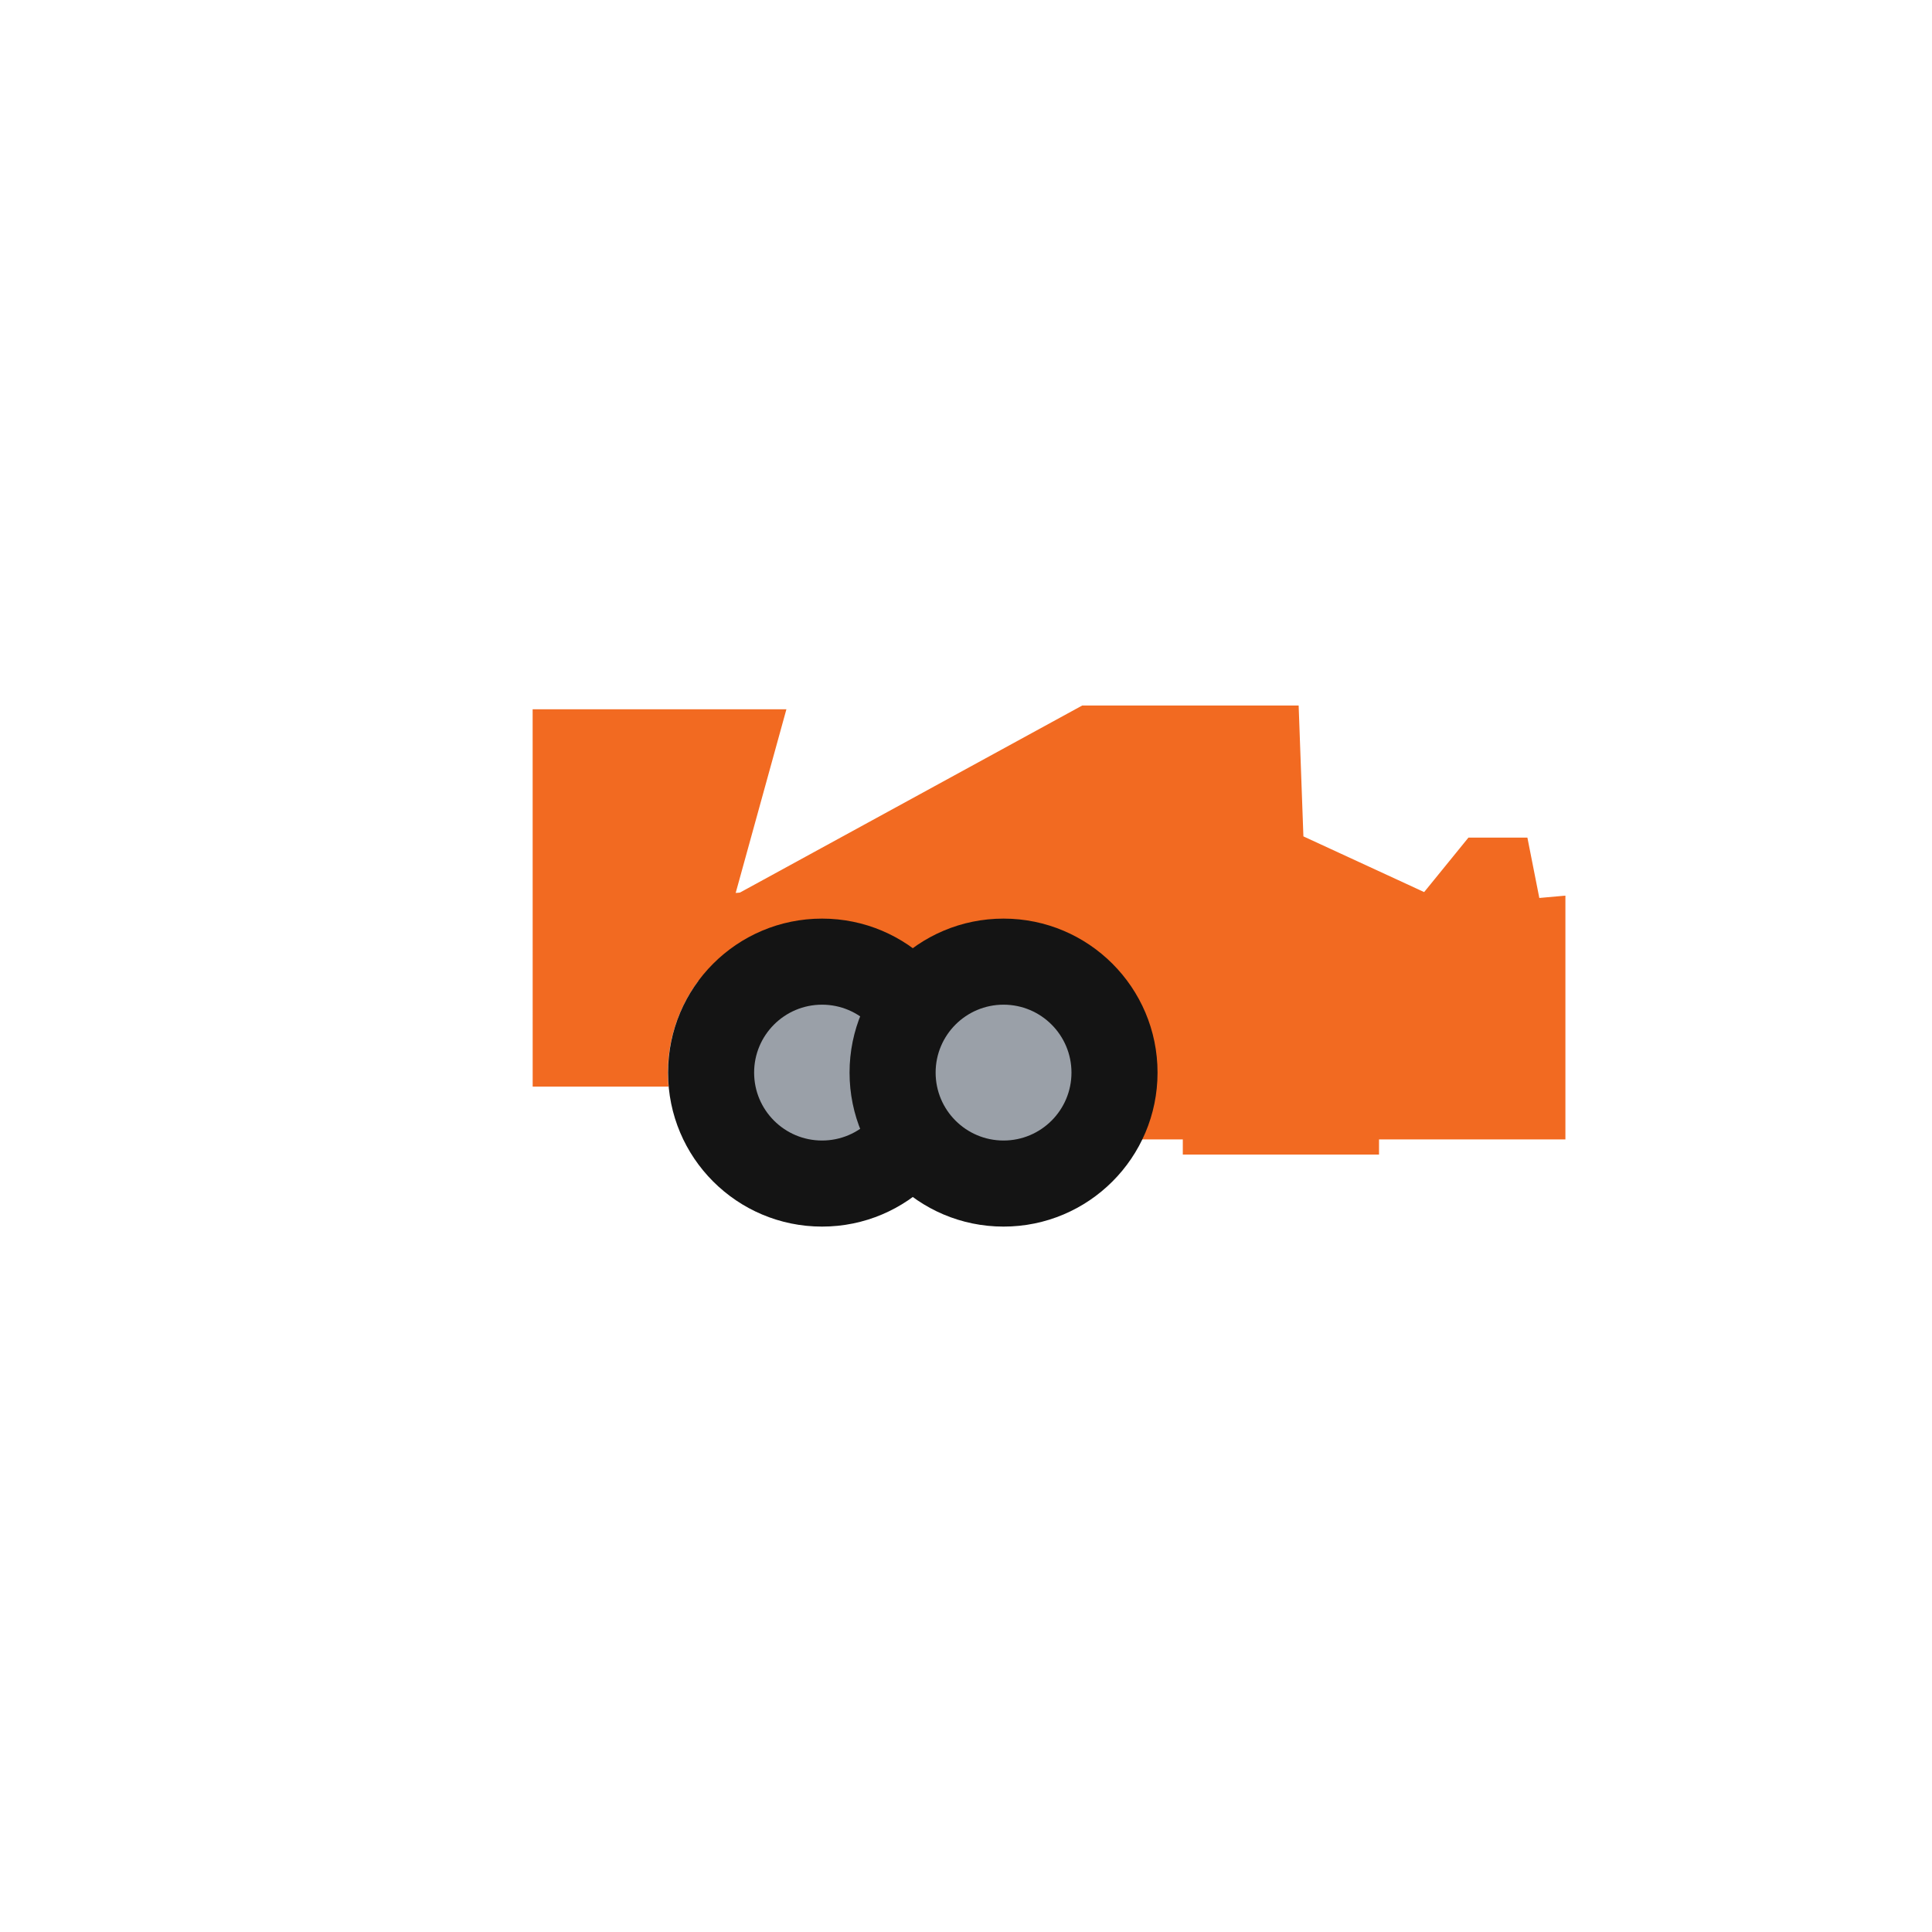
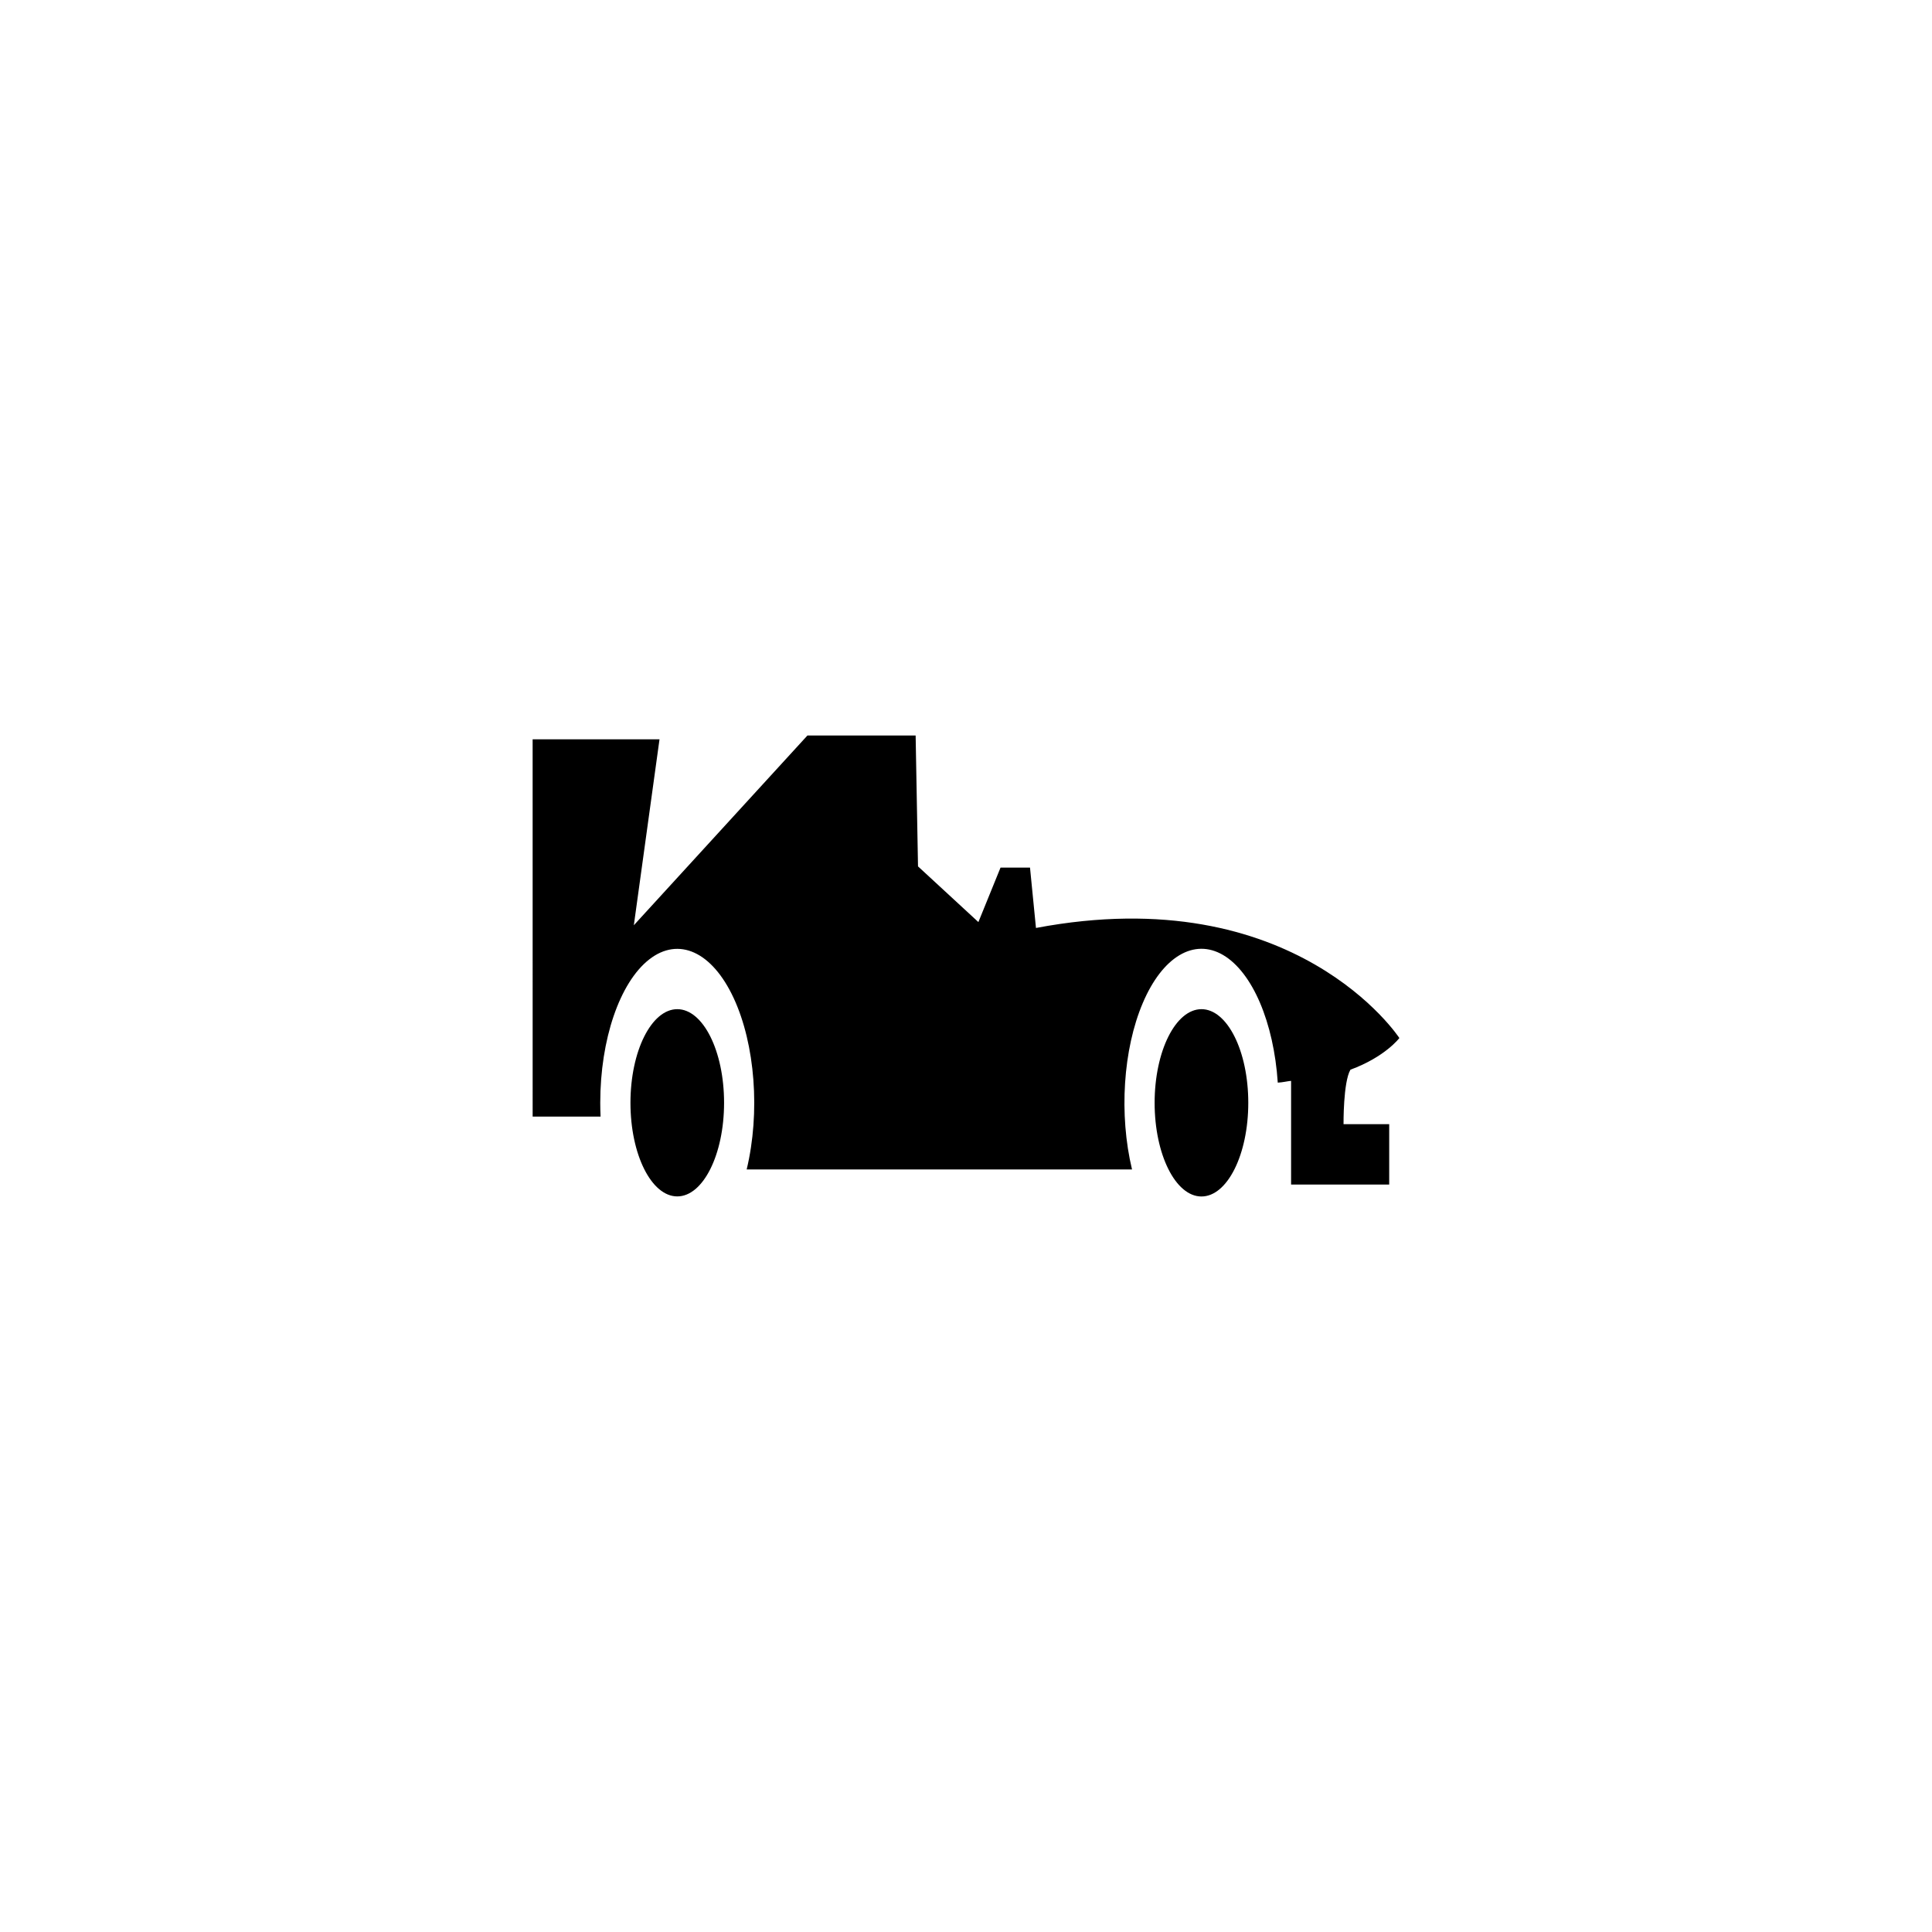
<svg xmlns="http://www.w3.org/2000/svg" viewBox="0 0 512 512">
-   <defs>
-     <clipPath id="fcL">
-       <rect x="-300" y="-100" width="600" height="712" />
-     </clipPath>
-     <clipPath id="fcR">
-       <rect x="70.30" y="-100" width="1000" height="712" />
-     </clipPath>
-   </defs>
-   <g transform="translate(114.85,-7.95)">
-     <path clip-path="url(#fcL)" fill="#F26A21" d="M355.975 292.25a24.82 24.82 0 1 0 24.82-24.81 24.84 24.84 0 0 0-24.82 24.81zm-253-24.81a24.81 24.81 0 1 1-24.82 24.81 24.84 24.84 0 0 1 24.81-24.81zm-76.67-71.52h67.25l-13.61 49.28 92-50.28h57.36l1.26 34.68 32 14.76 11.74-14.44h15.62l3.16 16c137.56-13 192.61 29.17 192.61 29.17s-7.52 5-25.93 8.39c-3.88 3.31-3.66 14.44-3.66 14.44h24.2v16h-52v-27.48c-1.84.07-4.45.41-7.06.47a40.81 40.81 0 1 0-77.25 23h-204.24a40.81 40.81 0 1 0-77.61-17.67c0 1.24.06 2.46.17 3.67h-36z" />
-     <g clip-path="url(#fcR)">
-       <path transform="translate(-229.70,0)" fill="#F26A21" d="M355.975 292.25a24.82 24.82 0 1 0 24.82-24.81 24.84 24.84 0 0 0-24.82 24.81zm-253-24.81a24.81 24.81 0 1 1-24.82 24.81 24.84 24.84 0 0 1 24.81-24.81zm-76.67-71.52h67.25l-13.61 49.28 92-50.28h57.36l1.26 34.68 32 14.76 11.74-14.44h15.62l3.16 16c137.56-13 192.61 29.17 192.61 29.17s-7.52 5-25.93 8.39c-3.88 3.31-3.66 14.44-3.66 14.44h24.2v16h-52v-27.48c-1.84.07-4.45.41-7.06.47a40.81 40.81 0 1 0-77.25 23h-204.24a40.81 40.81 0 1 0-77.61-17.67c0 1.24.06 2.46.17 3.67h-36z" />
-     </g>
-     <circle cx="103" cy="292.2" r="40.81" fill="#141414" />
-     <circle cx="103" cy="292.2" r="18" fill="#9aa0a8" />
-     <circle cx="151.10" cy="292.2" r="40.81" fill="#141414" />
-     <circle cx="151.10" cy="292.2" r="18" fill="#9aa0a8" />
-   </g>
+   <path transform="matrix(0.5 0 0 1 128 0)" fill="#000000" d="M355.975 292.25a24.82 24.82 0 1 0 24.82-24.81 24.84 24.84 0 0 0-24.82 24.81zm-253-24.81a24.81 24.81 0 1 1-24.82 24.81 24.84 24.84 0 0 1 24.81-24.81zm-76.67-71.52h67.25l-13.61 49.28 92-50.28h57.36l1.26 34.68 32 14.76 11.74-14.44h15.62l3.16 16c137.56-13 192.61 29.17 192.61 29.17s-7.52 5-25.93 8.39c-3.88 3.31-3.66 14.44-3.66 14.44h24.2v16h-52v-27.48c-1.84.07-4.45.41-7.06.47a40.81 40.81 0 1 0-77.25 23h-204.24a40.81 40.81 0 1 0-77.61-17.67c0 1.24.06 2.46.17 3.67h-36z" />
</svg>
